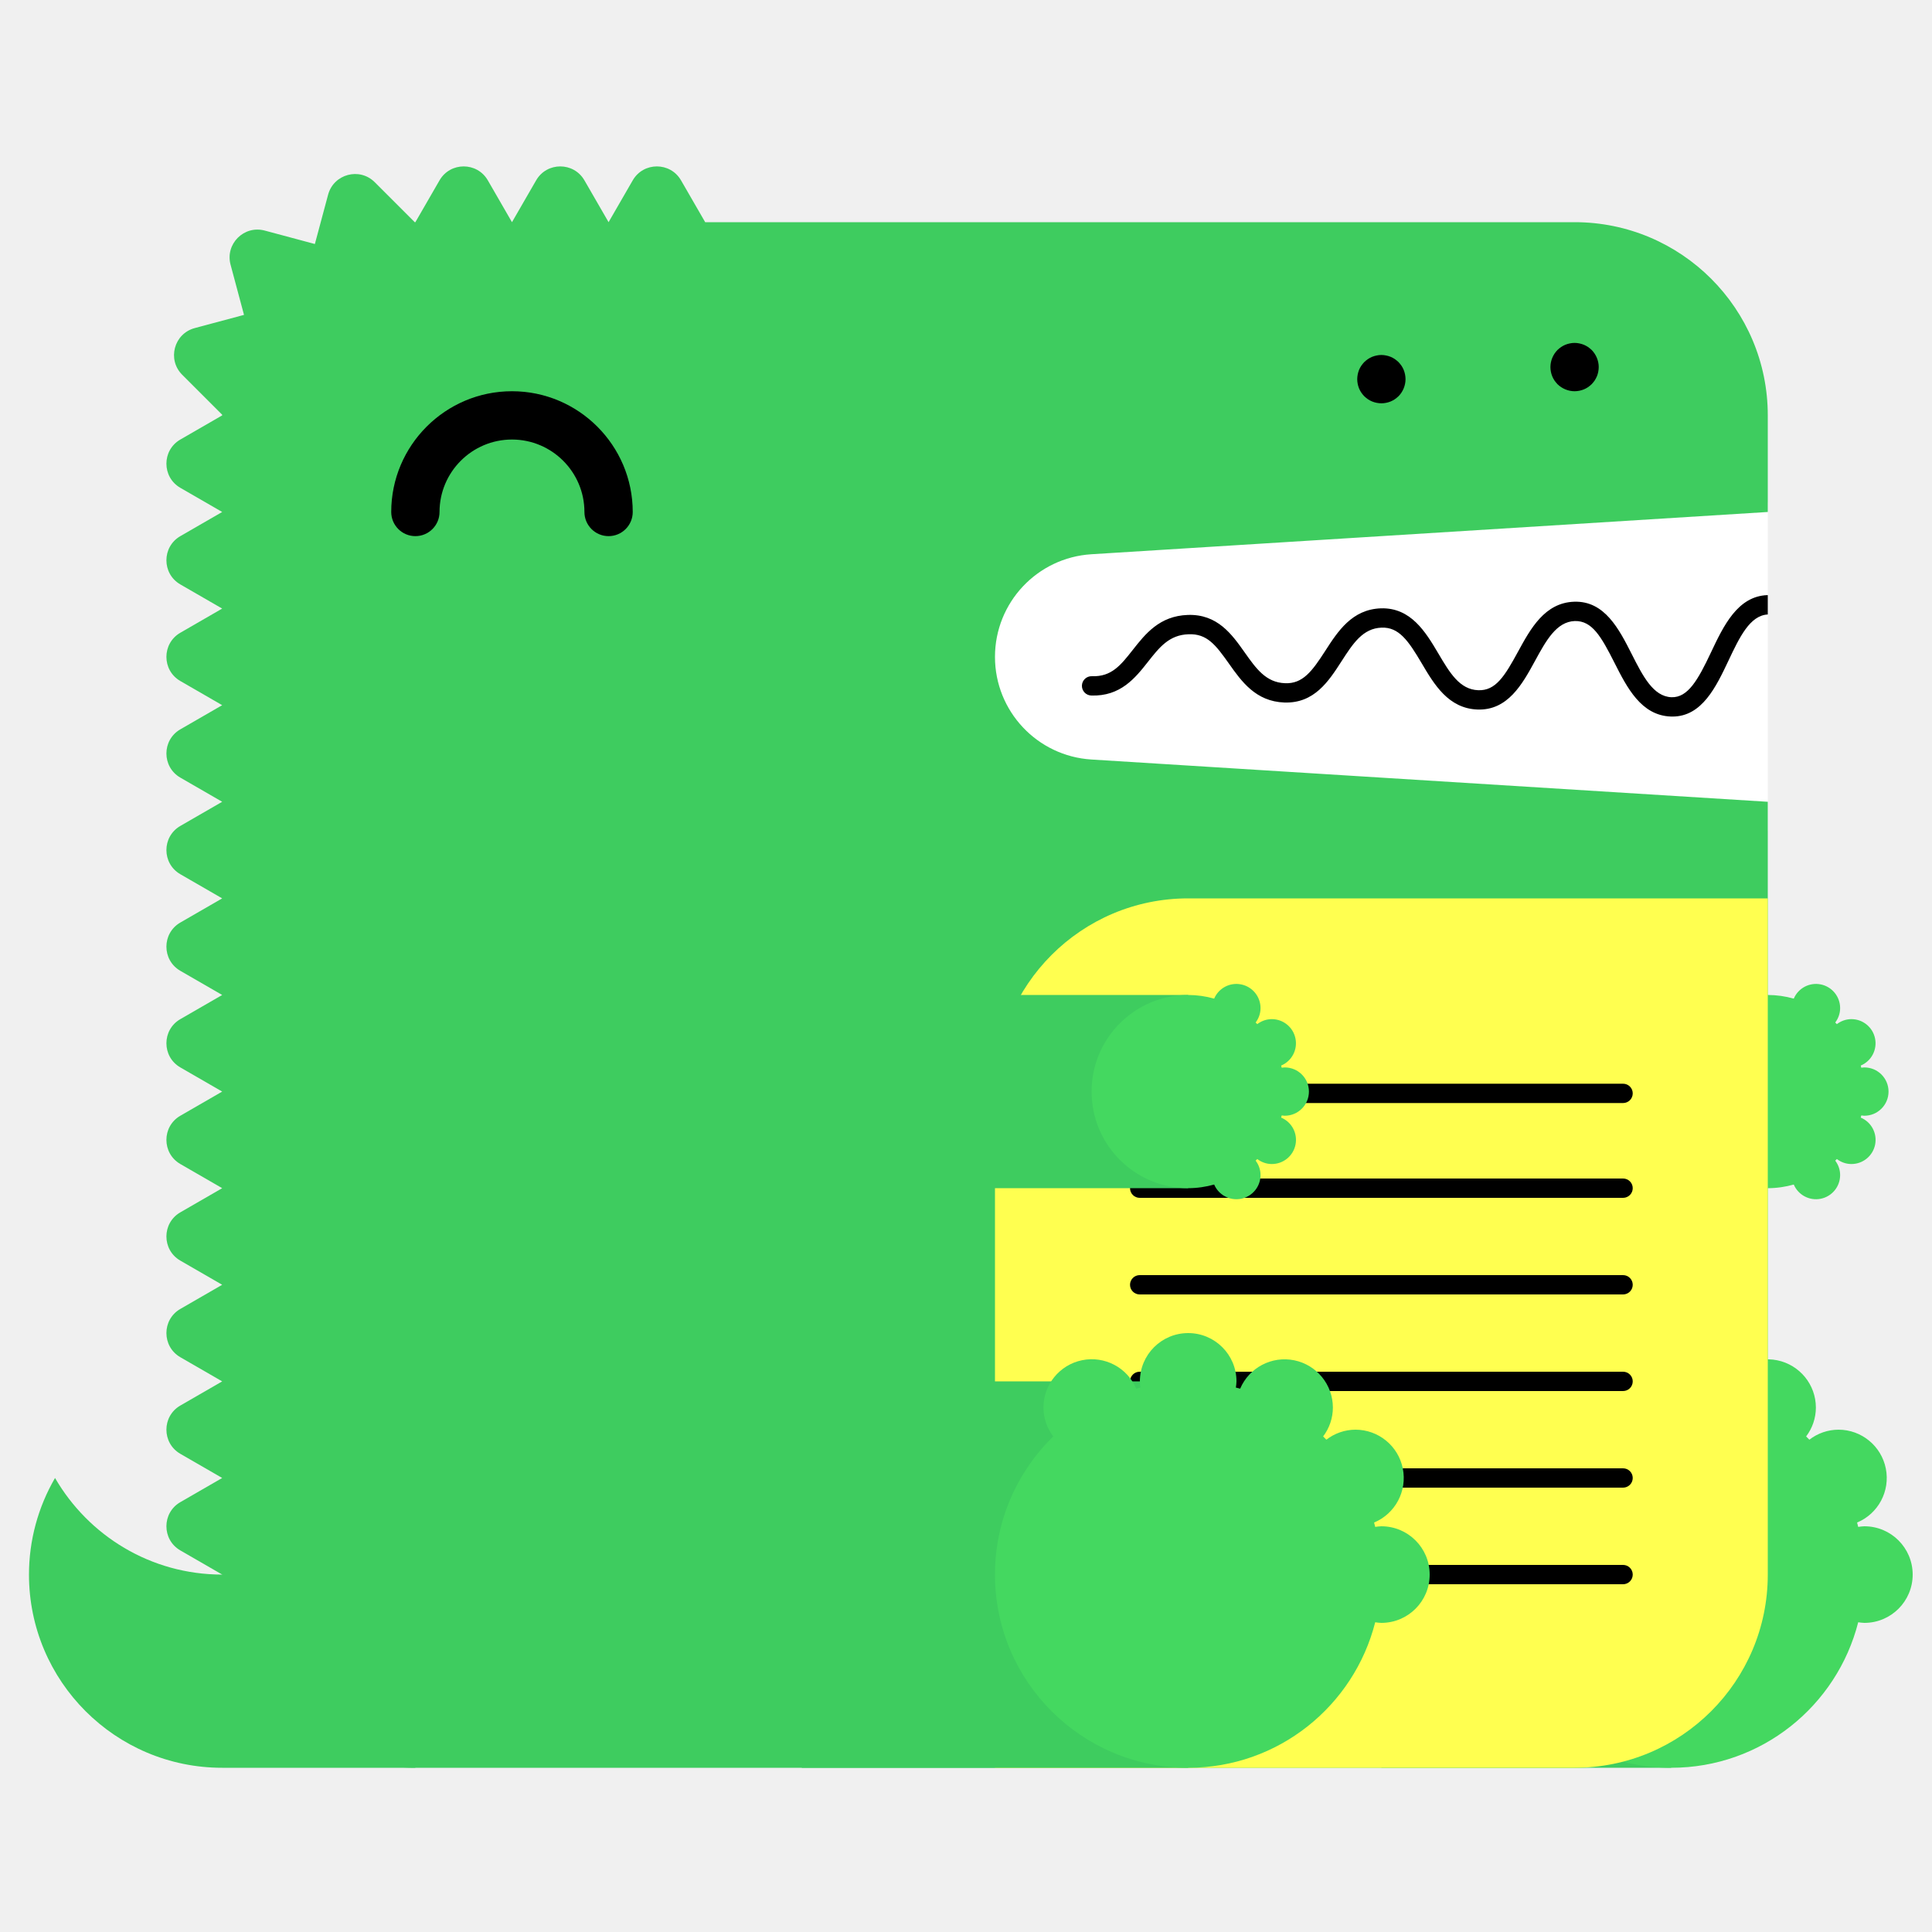
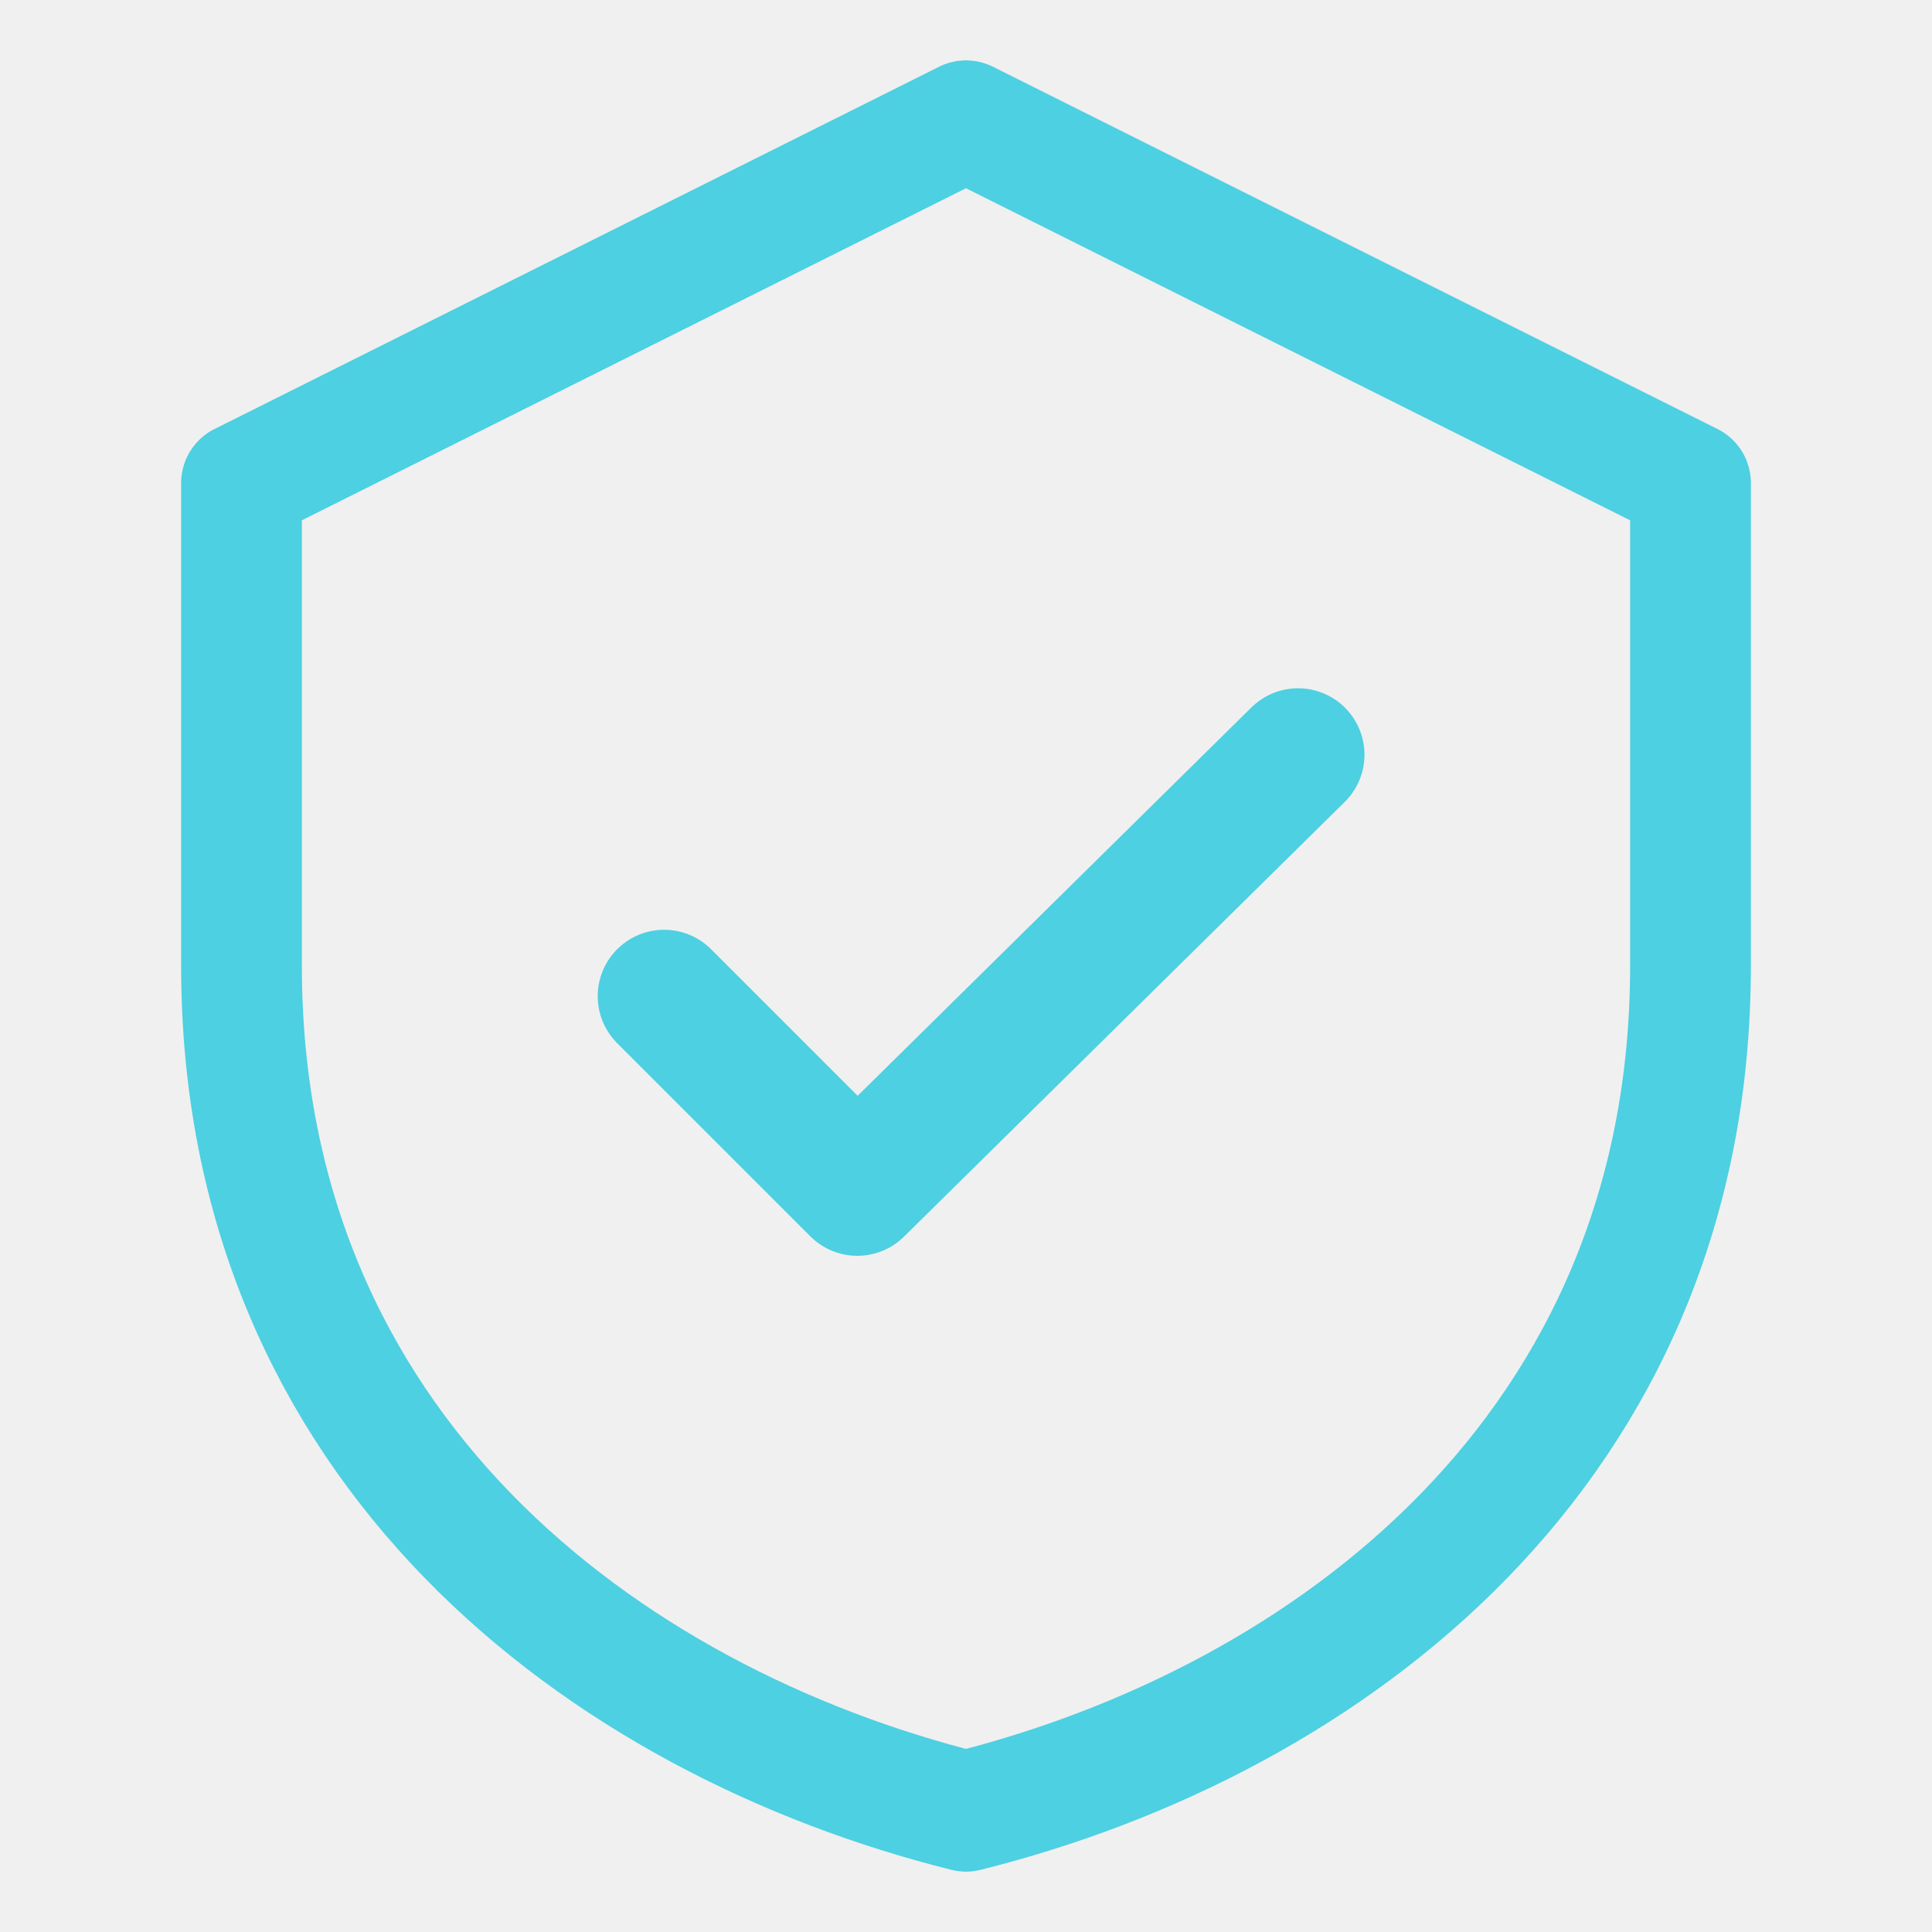
- <svg xmlns="http://www.w3.org/2000/svg" width="200" height="200" viewBox="0 0 200 200">
-   <g fill="none" fill-rule="evenodd">
-     <path fill="#FFF" d="M99 52h84v34H99z" />
-     <path d="M23 163c-7.398 0-13.843-4.027-17.303-10A19.886 19.886 0 0 0 3 163c0 11.046 8.954 20 20 20h20v-20H23z" fill="#3ECC5F" />
-     <path d="M112.98 57.376L183 53V43c0-11.046-8.954-20-20-20H73l-2.5-4.33c-1.112-1.925-3.889-1.925-5 0L63 23l-2.5-4.33c-1.111-1.925-3.889-1.925-5 0L53 23l-2.5-4.33c-1.111-1.925-3.889-1.925-5 0L43 23c-.022 0-.042.003-.065.003l-4.142-4.141c-1.57-1.571-4.252-.853-4.828 1.294l-1.369 5.104-5.192-1.392c-2.148-.575-4.111 1.389-3.535 3.536l1.39 5.193-5.102 1.367c-2.148.576-2.867 3.259-1.296 4.83l4.142 4.142c0 .021-.003.042-.003.064l-4.33 2.5c-1.925 1.111-1.925 3.889 0 5L23 53l-4.33 2.5c-1.925 1.111-1.925 3.889 0 5L23 63l-4.33 2.5c-1.925 1.111-1.925 3.889 0 5L23 73l-4.33 2.5c-1.925 1.111-1.925 3.889 0 5L23 83l-4.33 2.5c-1.925 1.111-1.925 3.889 0 5L23 93l-4.33 2.5c-1.925 1.111-1.925 3.889 0 5L23 103l-4.33 2.5c-1.925 1.111-1.925 3.889 0 5L23 113l-4.33 2.5c-1.925 1.111-1.925 3.889 0 5L23 123l-4.33 2.5c-1.925 1.111-1.925 3.889 0 5L23 133l-4.33 2.5c-1.925 1.111-1.925 3.889 0 5L23 143l-4.33 2.5c-1.925 1.111-1.925 3.889 0 5L23 153l-4.33 2.5c-1.925 1.111-1.925 3.889 0 5L23 163c0 11.046 8.954 20 20 20h120c11.046 0 20-8.954 20-20V83l-70.02-4.376A10.645 10.645 0 0 1 103 68c0-5.621 4.37-10.273 9.98-10.624" fill="#3ECC5F" />
-     <path fill="#3ECC5F" d="M143 183h30v-40h-30z" />
-     <path d="M193 158c-.219 0-.428.037-.639.064-.038-.15-.074-.301-.116-.451A5 5 0 0 0 190.32 148a4.96 4.96 0 0 0-3.016 1.036 26.531 26.531 0 0 0-.335-.336 4.955 4.955 0 0 0 1.011-2.987 5 5 0 0 0-9.599-1.959c-.148-.042-.297-.077-.445-.115.027-.211.064-.42.064-.639a5 5 0 0 0-5-5 5 5 0 0 0-5 5c0 .219.037.428.064.639-.148.038-.297.073-.445.115a4.998 4.998 0 0 0-9.599 1.959c0 1.125.384 2.151 1.011 2.987-3.717 3.632-6.031 8.693-6.031 14.3 0 11.046 8.954 20 20 20 9.339 0 17.16-6.41 19.361-15.064.211.027.42.064.639.064a5 5 0 0 0 5-5 5 5 0 0 0-5-5" fill="#44D860" />
-     <path fill="#3ECC5F" d="M153 123h30v-20h-30z" />
-     <path d="M193 115.5a2.5 2.5 0 1 0 0-5c-.109 0-.214.019-.319.032-.02-.075-.037-.15-.058-.225a2.501 2.501 0 0 0-.963-4.807c-.569 0-1.088.197-1.508.518a6.653 6.653 0 0 0-.168-.168c.314-.417.506-.931.506-1.494a2.5 2.5 0 0 0-4.8-.979A9.987 9.987 0 0 0 183 103c-5.522 0-10 4.478-10 10s4.478 10 10 10c.934 0 1.833-.138 2.69-.377a2.5 2.5 0 0 0 4.8-.979c0-.563-.192-1.077-.506-1.494.057-.055.113-.111.168-.168.42.321.939.518 1.508.518a2.5 2.5 0 0 0 .963-4.807c.021-.074.038-.15.058-.225.105.013.21.032.319.032" fill="#44D860" />
-     <path d="M63 55.5a2.5 2.5 0 0 1-2.5-2.5c0-4.136-3.364-7.5-7.5-7.5s-7.5 3.364-7.5 7.5a2.5 2.5 0 1 1-5 0c0-6.893 5.607-12.5 12.5-12.5S65.5 46.107 65.5 53a2.5 2.5 0 0 1-2.5 2.5" fill="#000" />
-     <path d="M103 183h60c11.046 0 20-8.954 20-20V93h-60c-11.046 0-20 8.954-20 20v70z" fill="#FFFF50" />
-     <path d="M168.02 124h-50.04a1 1 0 1 1 0-2h50.04a1 1 0 1 1 0 2m0 20h-50.04a1 1 0 1 1 0-2h50.04a1 1 0 1 1 0 2m0 20h-50.04a1 1 0 1 1 0-2h50.04a1 1 0 1 1 0 2m0-49.814h-50.04a1 1 0 1 1 0-2h50.04a1 1 0 1 1 0 2m0 19.814h-50.04a1 1 0 1 1 0-2h50.04a1 1 0 1 1 0 2m0 20h-50.04a1 1 0 1 1 0-2h50.04a1 1 0 1 1 0 2M183 61.611c-.012 0-.022-.006-.034-.005-3.09.105-4.552 3.196-5.842 5.923-1.346 2.85-2.387 4.703-4.093 4.647-1.889-.068-2.969-2.202-4.113-4.46-1.314-2.594-2.814-5.536-5.963-5.426-3.046.104-4.513 2.794-5.807 5.167-1.377 2.528-2.314 4.065-4.121 3.994-1.927-.07-2.951-1.805-4.136-3.813-1.321-2.236-2.848-4.75-5.936-4.664-2.994.103-4.465 2.385-5.763 4.4-1.373 2.13-2.335 3.428-4.165 3.351-1.973-.07-2.992-1.51-4.171-3.177-1.324-1.873-2.816-3.993-5.895-3.89-2.928.1-4.399 1.97-5.696 3.618-1.232 1.564-2.194 2.802-4.229 2.724a1 1 0 0 0-.072 2c3.017.101 4.545-1.8 5.872-3.487 1.177-1.496 2.193-2.787 4.193-2.855 1.926-.082 2.829 1.115 4.195 3.045 1.297 1.834 2.769 3.914 5.731 4.021 3.103.104 4.596-2.215 5.918-4.267 1.182-1.834 2.202-3.417 4.15-3.484 1.793-.067 2.769 1.35 4.145 3.681 1.297 2.197 2.766 4.686 5.787 4.796 3.125.108 4.634-2.62 5.949-5.035 1.139-2.088 2.214-4.06 4.119-4.126 1.793-.042 2.728 1.595 4.111 4.33 1.292 2.553 2.757 5.445 5.825 5.556l.169.003c3.064 0 4.518-3.075 5.805-5.794 1.139-2.41 2.217-4.68 4.067-4.773v-2z" fill="#000" />
-     <path fill="#3ECC5F" d="M83 183h40v-40H83z" />
-     <path d="M143 158c-.219 0-.428.037-.639.064-.038-.15-.074-.301-.116-.451A5 5 0 0 0 140.32 148a4.96 4.96 0 0 0-3.016 1.036 26.531 26.531 0 0 0-.335-.336 4.955 4.955 0 0 0 1.011-2.987 5 5 0 0 0-9.599-1.959c-.148-.042-.297-.077-.445-.115.027-.211.064-.42.064-.639a5 5 0 0 0-5-5 5 5 0 0 0-5 5c0 .219.037.428.064.639-.148.038-.297.073-.445.115a4.998 4.998 0 0 0-9.599 1.959c0 1.125.384 2.151 1.011 2.987-3.717 3.632-6.031 8.693-6.031 14.3 0 11.046 8.954 20 20 20 9.339 0 17.16-6.41 19.361-15.064.211.027.42.064.639.064a5 5 0 0 0 5-5 5 5 0 0 0-5-5" fill="#44D860" />
-     <path fill="#3ECC5F" d="M83 123h40v-20H83z" />
-     <path d="M133 115.5a2.5 2.5 0 1 0 0-5c-.109 0-.214.019-.319.032-.02-.075-.037-.15-.058-.225a2.501 2.501 0 0 0-.963-4.807c-.569 0-1.088.197-1.508.518a6.653 6.653 0 0 0-.168-.168c.314-.417.506-.931.506-1.494a2.5 2.5 0 0 0-4.8-.979A9.987 9.987 0 0 0 123 103c-5.522 0-10 4.478-10 10s4.478 10 10 10c.934 0 1.833-.138 2.69-.377a2.5 2.5 0 0 0 4.8-.979c0-.563-.192-1.077-.506-1.494.057-.055.113-.111.168-.168.42.321.939.518 1.508.518a2.5 2.5 0 0 0 .963-4.807c.021-.074.038-.15.058-.225.105.013.21.032.319.032" fill="#44D860" />
-     <path d="M143 41.75c-.16 0-.33-.02-.49-.05a2.52 2.52 0 0 1-.47-.14c-.15-.06-.29-.14-.431-.23-.13-.09-.259-.2-.38-.31-.109-.12-.219-.24-.309-.38s-.17-.28-.231-.43a2.619 2.619 0 0 1-.189-.96c0-.16.02-.33.05-.49.03-.16.08-.31.139-.47.061-.15.141-.29.231-.43.09-.13.2-.26.309-.38.121-.11.25-.22.38-.31.141-.09.281-.17.431-.23.149-.06.31-.11.47-.14.32-.07.65-.07.98 0 .159.03.32.08.47.14.149.06.29.14.43.23.13.09.259.2.38.31.11.12.22.25.31.38.09.14.17.28.23.43.06.16.11.31.14.47.029.16.05.33.05.49 0 .66-.271 1.31-.73 1.77-.121.11-.25.22-.38.31-.14.09-.281.17-.43.23a2.565 2.565 0 0 1-.96.19m20-1.25c-.66 0-1.3-.27-1.771-.73a3.802 3.802 0 0 1-.309-.38c-.09-.14-.17-.28-.231-.43a2.619 2.619 0 0 1-.189-.96c0-.66.27-1.3.729-1.77.121-.11.25-.22.38-.31.141-.09.281-.17.431-.23.149-.06.31-.11.47-.14.32-.07.66-.07.98 0 .159.03.32.08.47.14.149.06.29.14.43.23.13.09.259.2.38.31.459.47.73 1.11.73 1.77 0 .16-.021.33-.05.49-.03.16-.08.32-.14.47-.07.15-.14.29-.23.43-.09.13-.2.26-.31.38-.121.11-.25.22-.38.31-.14.09-.281.17-.43.23a2.565 2.565 0 0 1-.96.19" fill="#000" />
-   </g>
+ <svg xmlns="http://www.w3.org/2000/svg" viewBox="0 0 32 32" fill="none">
+   <path d="M16 2 28 8v8c0 8-6 12.5-12 14C10 28.5 4 24 4 16V8z" stroke="#4dd0e1" stroke-width="2" stroke-linejoin="round" />
+   <path d="M11 16.5l3.2 3.2L21.5 12.5" stroke="#4dd0e1" stroke-width="2.2" stroke-linecap="round" stroke-linejoin="round" />
</svg>
